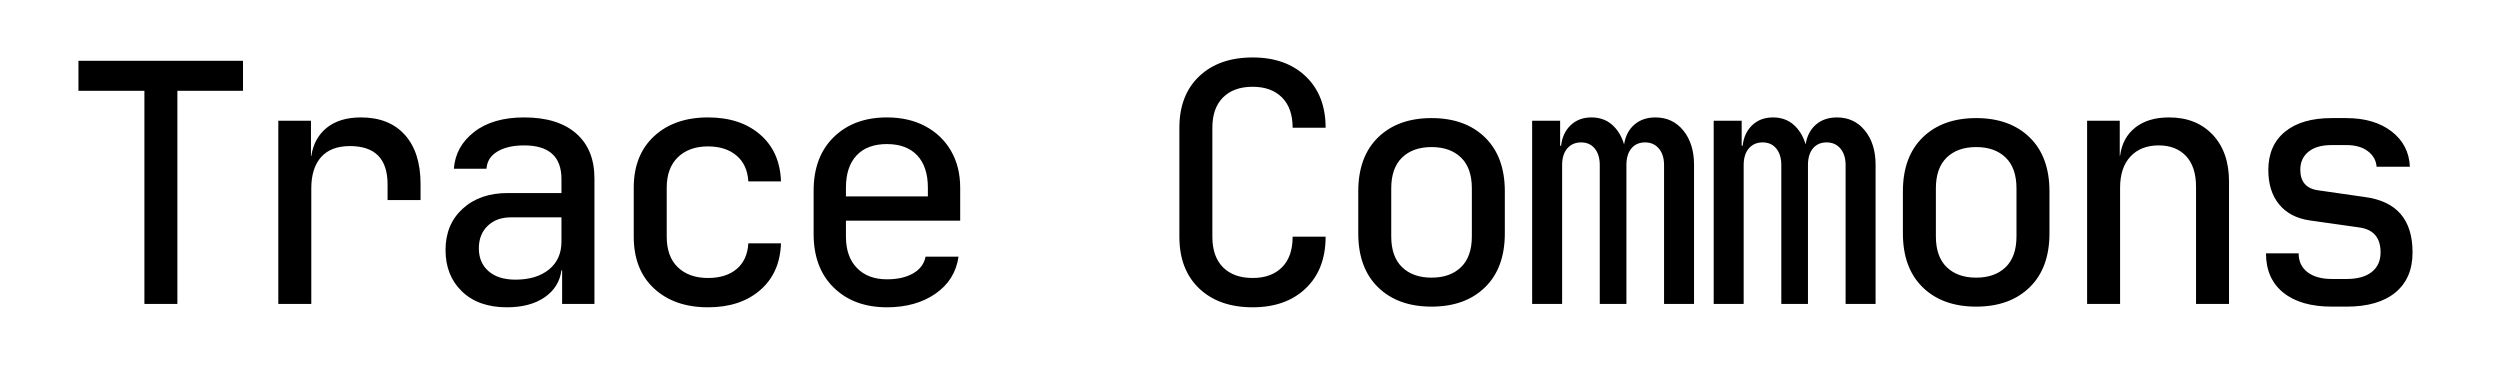
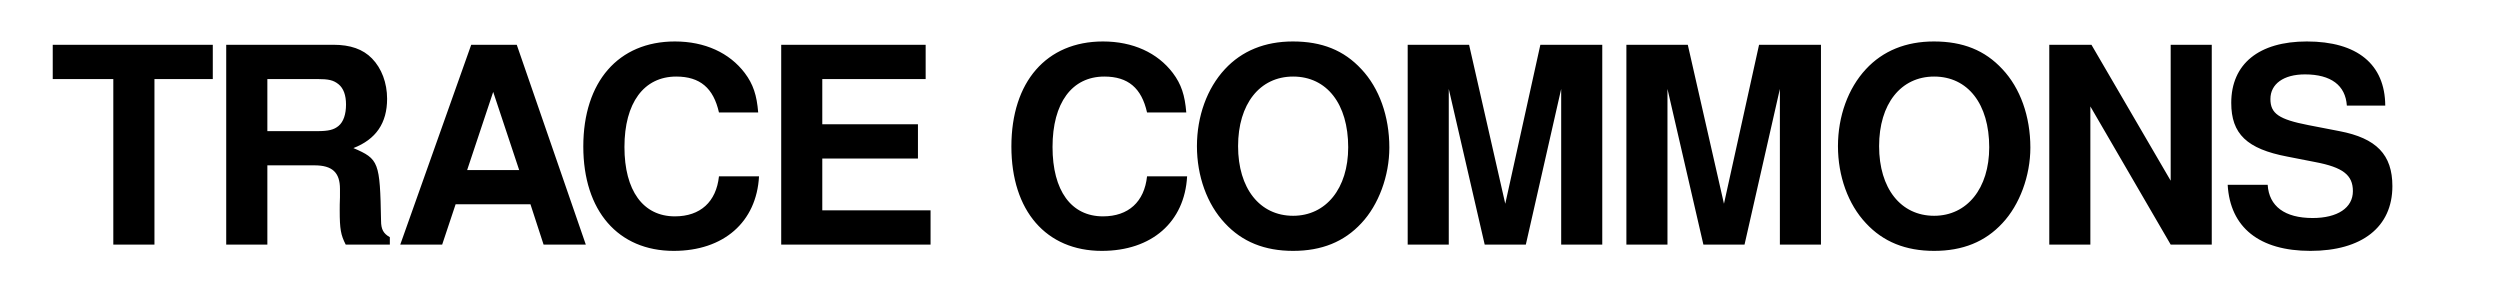
- <svg xmlns="http://www.w3.org/2000/svg" viewBox="0 0 493.48 72" width="493.48" height="72" role="img" aria-label="Trace Commons">
-   <path d="M16.504 48.0V5.918H3.485V7.105427357601002e-15H35.967V5.918H23.014V48.0ZM42.937 48.0V11.836H49.381V18.805H49.447Q49.973 15.255 52.504 13.216Q55.036 11.178 59.244 11.178Q64.833 11.178 67.923 14.63Q71.014 18.082 71.014 24.329V27.485H64.504V24.395Q64.504 16.833 57.074 16.833Q53.326 16.833 51.386 19.003Q49.447 21.173 49.447 25.184V48.0ZM88.044 48.658Q82.455 48.658 79.2 45.534Q75.945 42.411 75.945 37.348Q75.945 32.285 79.332 29.195Q82.718 26.104 88.241 26.104H98.827V23.342Q98.827 16.701 91.463 16.701Q88.175 16.701 86.17 17.918Q84.164 19.134 84.033 21.304H77.589Q77.918 16.899 81.6 14.038Q85.282 11.178 91.463 11.178Q98.104 11.178 101.721 14.334Q105.337 17.49 105.337 23.211V48.0H98.959V41.359H98.827Q98.367 44.712 95.507 46.685Q92.647 48.658 88.044 48.658ZM89.753 43.2Q93.896 43.2 96.362 41.195Q98.827 39.189 98.827 35.704V30.904H88.833Q86.005 30.904 84.263 32.581Q82.521 34.258 82.521 37.019Q82.521 39.847 84.427 41.523Q86.334 43.2 89.753 43.2ZM127.759 48.658Q121.118 48.658 117.107 44.942Q113.096 41.227 113.096 34.718V25.052Q113.096 18.608 117.107 14.893Q121.118 11.178 127.759 11.178Q134.137 11.178 138.049 14.564Q141.962 17.951 142.159 23.803H135.715Q135.518 20.515 133.381 18.707Q131.244 16.899 127.759 16.899Q124.011 16.899 121.808 19.036Q119.605 21.173 119.605 25.052V34.718Q119.605 38.663 121.808 40.767Q124.011 42.871 127.759 42.871Q131.31 42.871 133.414 41.096Q135.518 39.321 135.715 36.033H142.159Q141.962 41.885 138.049 45.271Q134.137 48.658 127.759 48.658ZM163.068 48.658Q156.559 48.658 152.581 44.778Q148.603 40.899 148.603 34.192V25.644Q148.603 18.937 152.581 15.058Q156.559 11.178 163.068 11.178Q167.408 11.178 170.663 12.921Q173.918 14.663 175.726 17.786Q177.534 20.91 177.534 25.052V31.562H154.981V34.718Q154.981 38.663 157.151 40.899Q159.321 43.134 163.068 43.134Q166.225 43.134 168.263 41.951Q170.301 40.767 170.696 38.663H177.205Q176.548 43.266 172.668 45.962Q168.789 48.658 163.068 48.658ZM154.981 25.052V26.762H171.156V25.052Q171.156 20.91 169.052 18.674Q166.948 16.438 163.068 16.438Q159.189 16.438 157.085 18.674Q154.981 20.91 154.981 25.052ZM235.266 48.658Q228.625 48.658 224.712 44.942Q220.8 41.227 220.8 34.718V13.216Q220.8 6.773 224.712 3.058Q228.625 -0.658 235.266 -0.658Q241.841 -0.658 245.753 3.09Q249.666 6.838 249.666 13.216H243.156Q243.156 9.337 241.052 7.233Q238.948 5.129 235.266 5.129Q231.518 5.129 229.414 7.233Q227.31 9.337 227.31 13.216V34.718Q227.31 38.663 229.414 40.767Q231.518 42.871 235.266 42.871Q238.948 42.871 241.052 40.767Q243.156 38.663 243.156 34.718H249.666Q249.666 41.162 245.753 44.91Q241.841 48.658 235.266 48.658ZM270.575 48.526Q263.934 48.526 260.022 44.712Q256.11 40.899 256.11 34.06V25.775Q256.11 18.937 260.022 15.123Q263.934 11.31 270.575 11.31Q277.216 11.31 281.129 15.123Q285.041 18.937 285.041 25.775V34.06Q285.041 40.899 281.129 44.712Q277.216 48.526 270.575 48.526ZM270.575 42.805Q274.258 42.805 276.395 40.734Q278.532 38.663 278.532 34.652V25.184Q278.532 21.173 276.395 19.101Q274.258 17.03 270.575 17.03Q266.893 17.03 264.756 19.101Q262.619 21.173 262.619 25.184V34.652Q262.619 38.663 264.756 40.734Q266.893 42.805 270.575 42.805ZM290.433 48.0V11.836H295.956V16.767H296.153Q296.416 14.268 298.027 12.723Q299.638 11.178 302.137 11.178Q304.57 11.178 306.214 12.625Q307.858 14.071 308.581 16.504Q308.975 14.005 310.619 12.592Q312.263 11.178 314.762 11.178Q318.181 11.178 320.285 13.775Q322.389 16.373 322.389 20.515V48.0H316.471V20.581Q316.471 18.542 315.452 17.326Q314.433 16.11 312.723 16.11Q311.014 16.11 310.027 17.293Q309.041 18.477 309.041 20.581V48.0H303.781V20.581Q303.781 18.542 302.795 17.326Q301.808 16.11 300.099 16.11Q298.389 16.11 297.37 17.293Q296.351 18.477 296.351 20.581V48.0ZM326.268 48.0V11.836H331.792V16.767H331.989Q332.252 14.268 333.863 12.723Q335.474 11.178 337.973 11.178Q340.405 11.178 342.049 12.625Q343.693 14.071 344.416 16.504Q344.811 14.005 346.455 12.592Q348.099 11.178 350.597 11.178Q354.016 11.178 356.121 13.775Q358.225 16.373 358.225 20.515V48.0H352.307V20.581Q352.307 18.542 351.288 17.326Q350.268 16.11 348.559 16.11Q346.849 16.11 345.863 17.293Q344.877 18.477 344.877 20.581V48.0H339.616V20.581Q339.616 18.542 338.63 17.326Q337.644 16.11 335.934 16.11Q334.225 16.11 333.205 17.293Q332.186 18.477 332.186 20.581V48.0ZM378.082 48.526Q371.441 48.526 367.529 44.712Q363.616 40.899 363.616 34.06V25.775Q363.616 18.937 367.529 15.123Q371.441 11.31 378.082 11.31Q384.723 11.31 388.636 15.123Q392.548 18.937 392.548 25.775V34.06Q392.548 40.899 388.636 44.712Q384.723 48.526 378.082 48.526ZM378.082 42.805Q381.764 42.805 383.901 40.734Q386.038 38.663 386.038 34.652V25.184Q386.038 21.173 383.901 19.101Q381.764 17.03 378.082 17.03Q374.4 17.03 372.263 19.101Q370.126 21.173 370.126 25.184V34.652Q370.126 38.663 372.263 40.734Q374.4 42.805 378.082 42.805ZM399.978 48.0V11.836H406.422V18.74H406.488Q406.948 15.189 409.479 13.184Q412.011 11.178 416.153 11.178Q421.545 11.178 424.767 14.597Q427.989 18.016 427.989 23.803V48.0H421.479V24.855Q421.479 20.91 419.507 18.805Q417.534 16.701 414.115 16.701Q410.564 16.701 408.526 18.904Q406.488 21.107 406.488 25.052V48.0ZM448.307 48.526Q442.126 48.526 438.707 45.764Q435.288 43.003 435.288 38.005H441.732Q441.732 40.373 443.474 41.721Q445.216 43.068 448.307 43.068H451.2Q454.422 43.068 456.164 41.688Q457.907 40.307 457.907 37.808Q457.907 33.403 453.567 32.877L443.836 31.496Q439.956 30.904 437.852 28.307Q435.748 25.71 435.748 21.567Q435.748 16.701 439.036 14.005Q442.323 11.31 448.241 11.31H451.134Q456.658 11.31 460.077 13.94Q463.496 16.57 463.693 20.91H457.118Q456.986 19.068 455.408 17.852Q453.83 16.636 451.134 16.636H448.241Q445.282 16.636 443.671 17.951Q442.06 19.266 442.06 21.501Q442.06 25.118 445.677 25.578L454.816 26.893Q464.219 28.142 464.219 37.808Q464.219 42.937 460.833 45.732Q457.447 48.526 451.2 48.526Z" fill="#000000" transform="translate(12 12)" />
+ <svg xmlns="http://www.w3.org/2000/svg" viewBox="0 0 613.31 72" width="613.31" height="72" role="img" aria-label="Trace Commons">
+   <text x="12.00" y="60.00" fill="#000000" font-family="'Helvetica Neue', Helvetica, Arial, sans-serif" font-weight="700" font-size="67.23" letter-spacing="-2.353" xml:space="preserve">TRACE COMMONS</text>
</svg>
